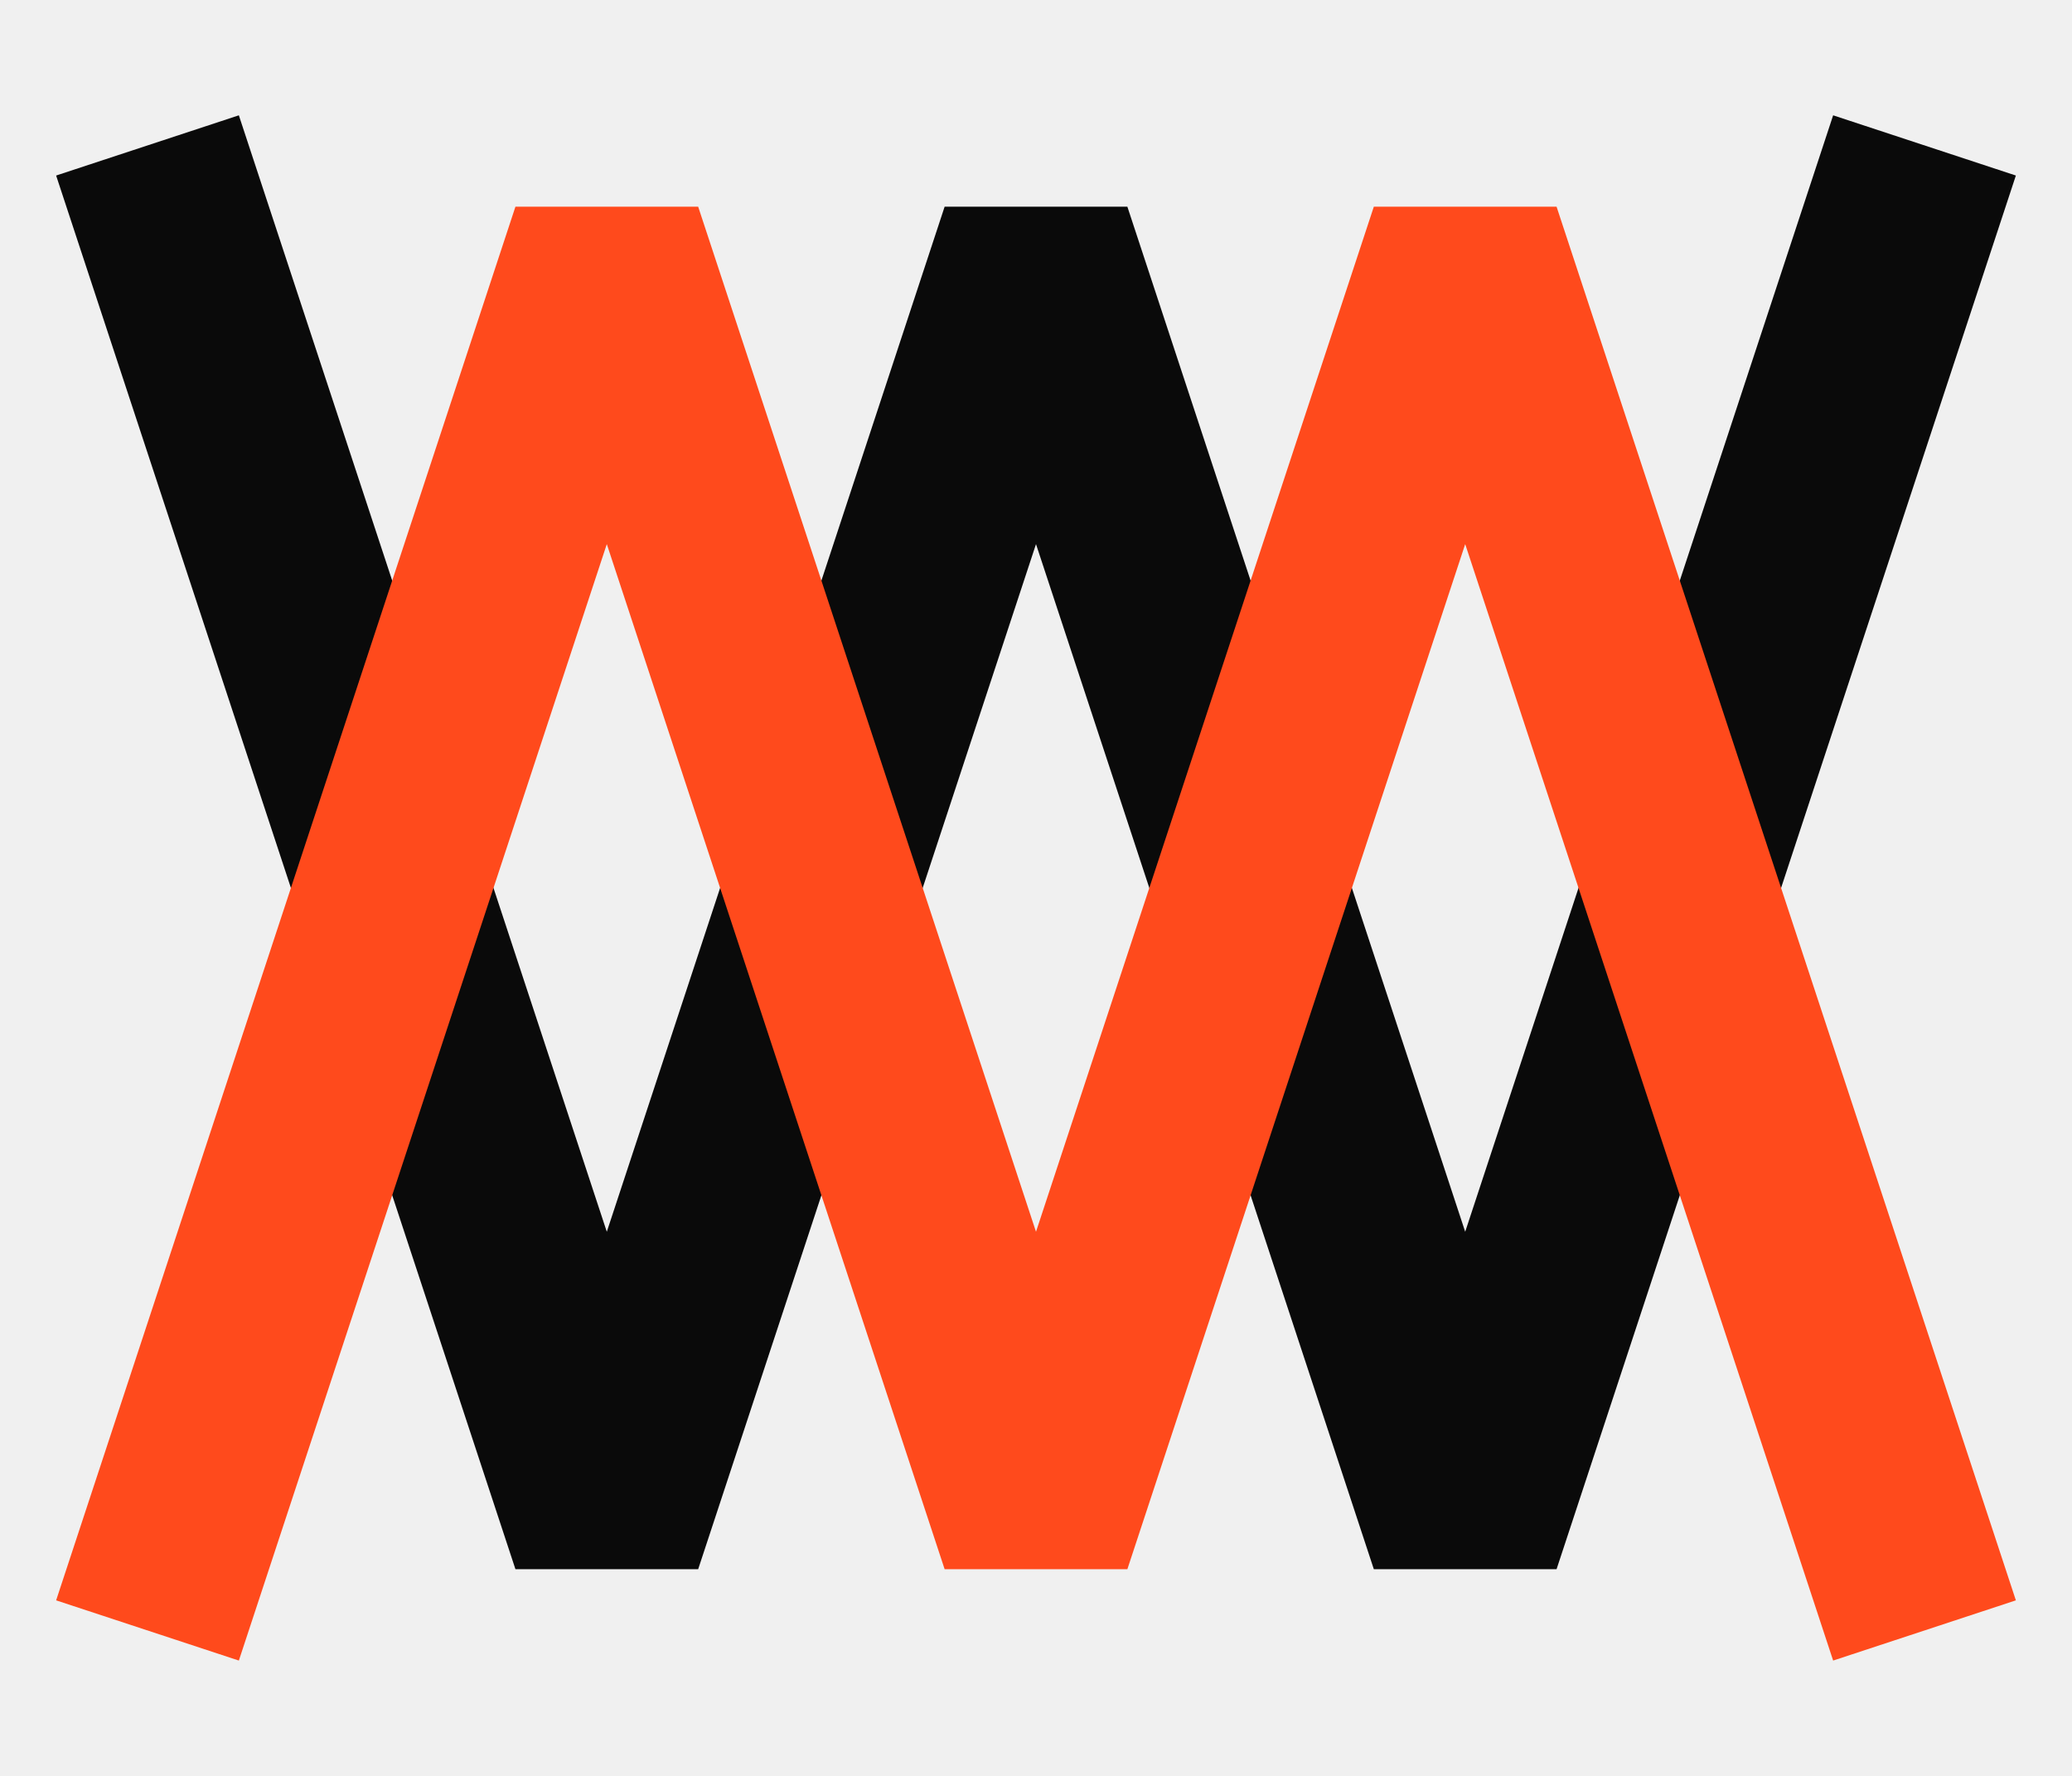
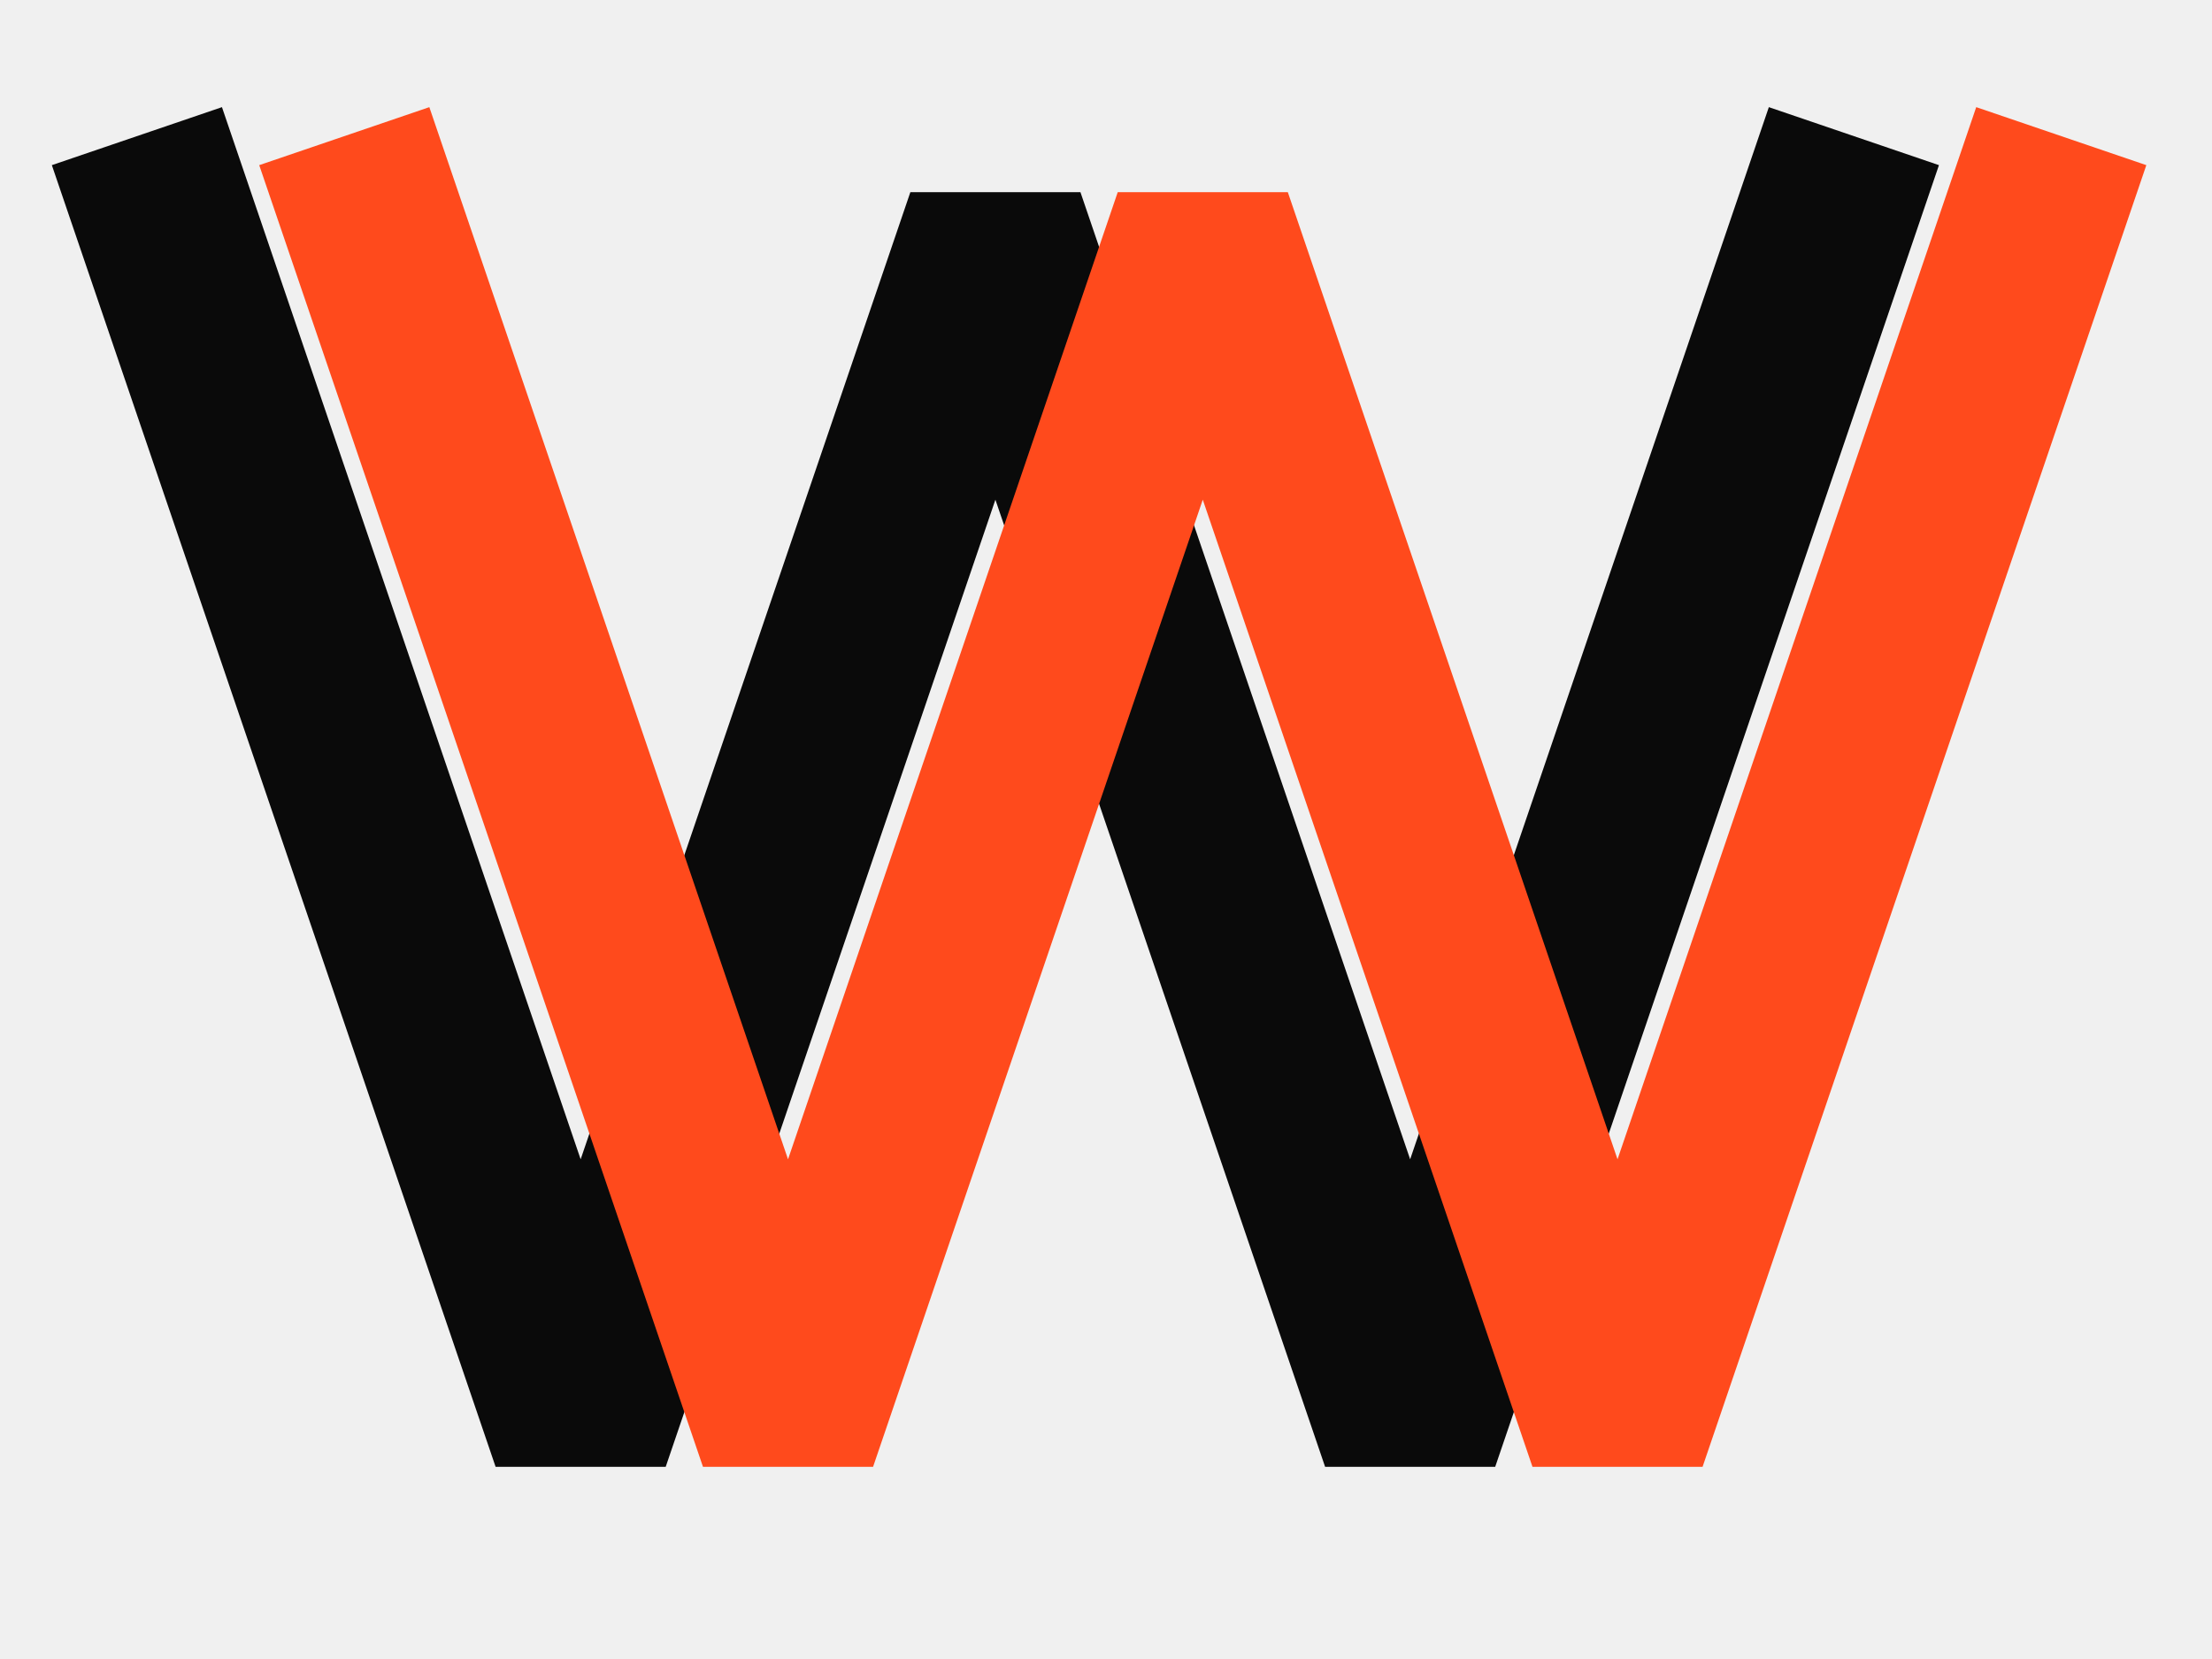
- <svg xmlns="http://www.w3.org/2000/svg" viewBox="0 0 140 120" role="img" aria-label="William Montiel">
+ <svg xmlns="http://www.w3.org/2000/svg" viewBox="0 0 160 120" role="img" aria-label="William Montiel">
  <style>
    .ink { stroke: #0a0a0a; }
    @media (prefers-color-scheme: dark) { .ink { stroke: #ffffff; } }
  </style>
  <g fill="none" stroke-width="13" stroke-linecap="square" stroke-linejoin="miter" stroke-miterlimit="3">
-     <polyline class="ink" points="12,16 41,104 70,16 99,104 128,16" />
-     <polyline points="12,104 41,16 70,104 99,16 128,104" stroke="#FF4A1C" />
+     <polyline class="ink" points="12,16 42,104 72,16 102,104 132,16" />
+     <polyline points="27,16 57,104 87,16 117,104 147,16" stroke="#FF4A1C" />
  </g>
</svg>
